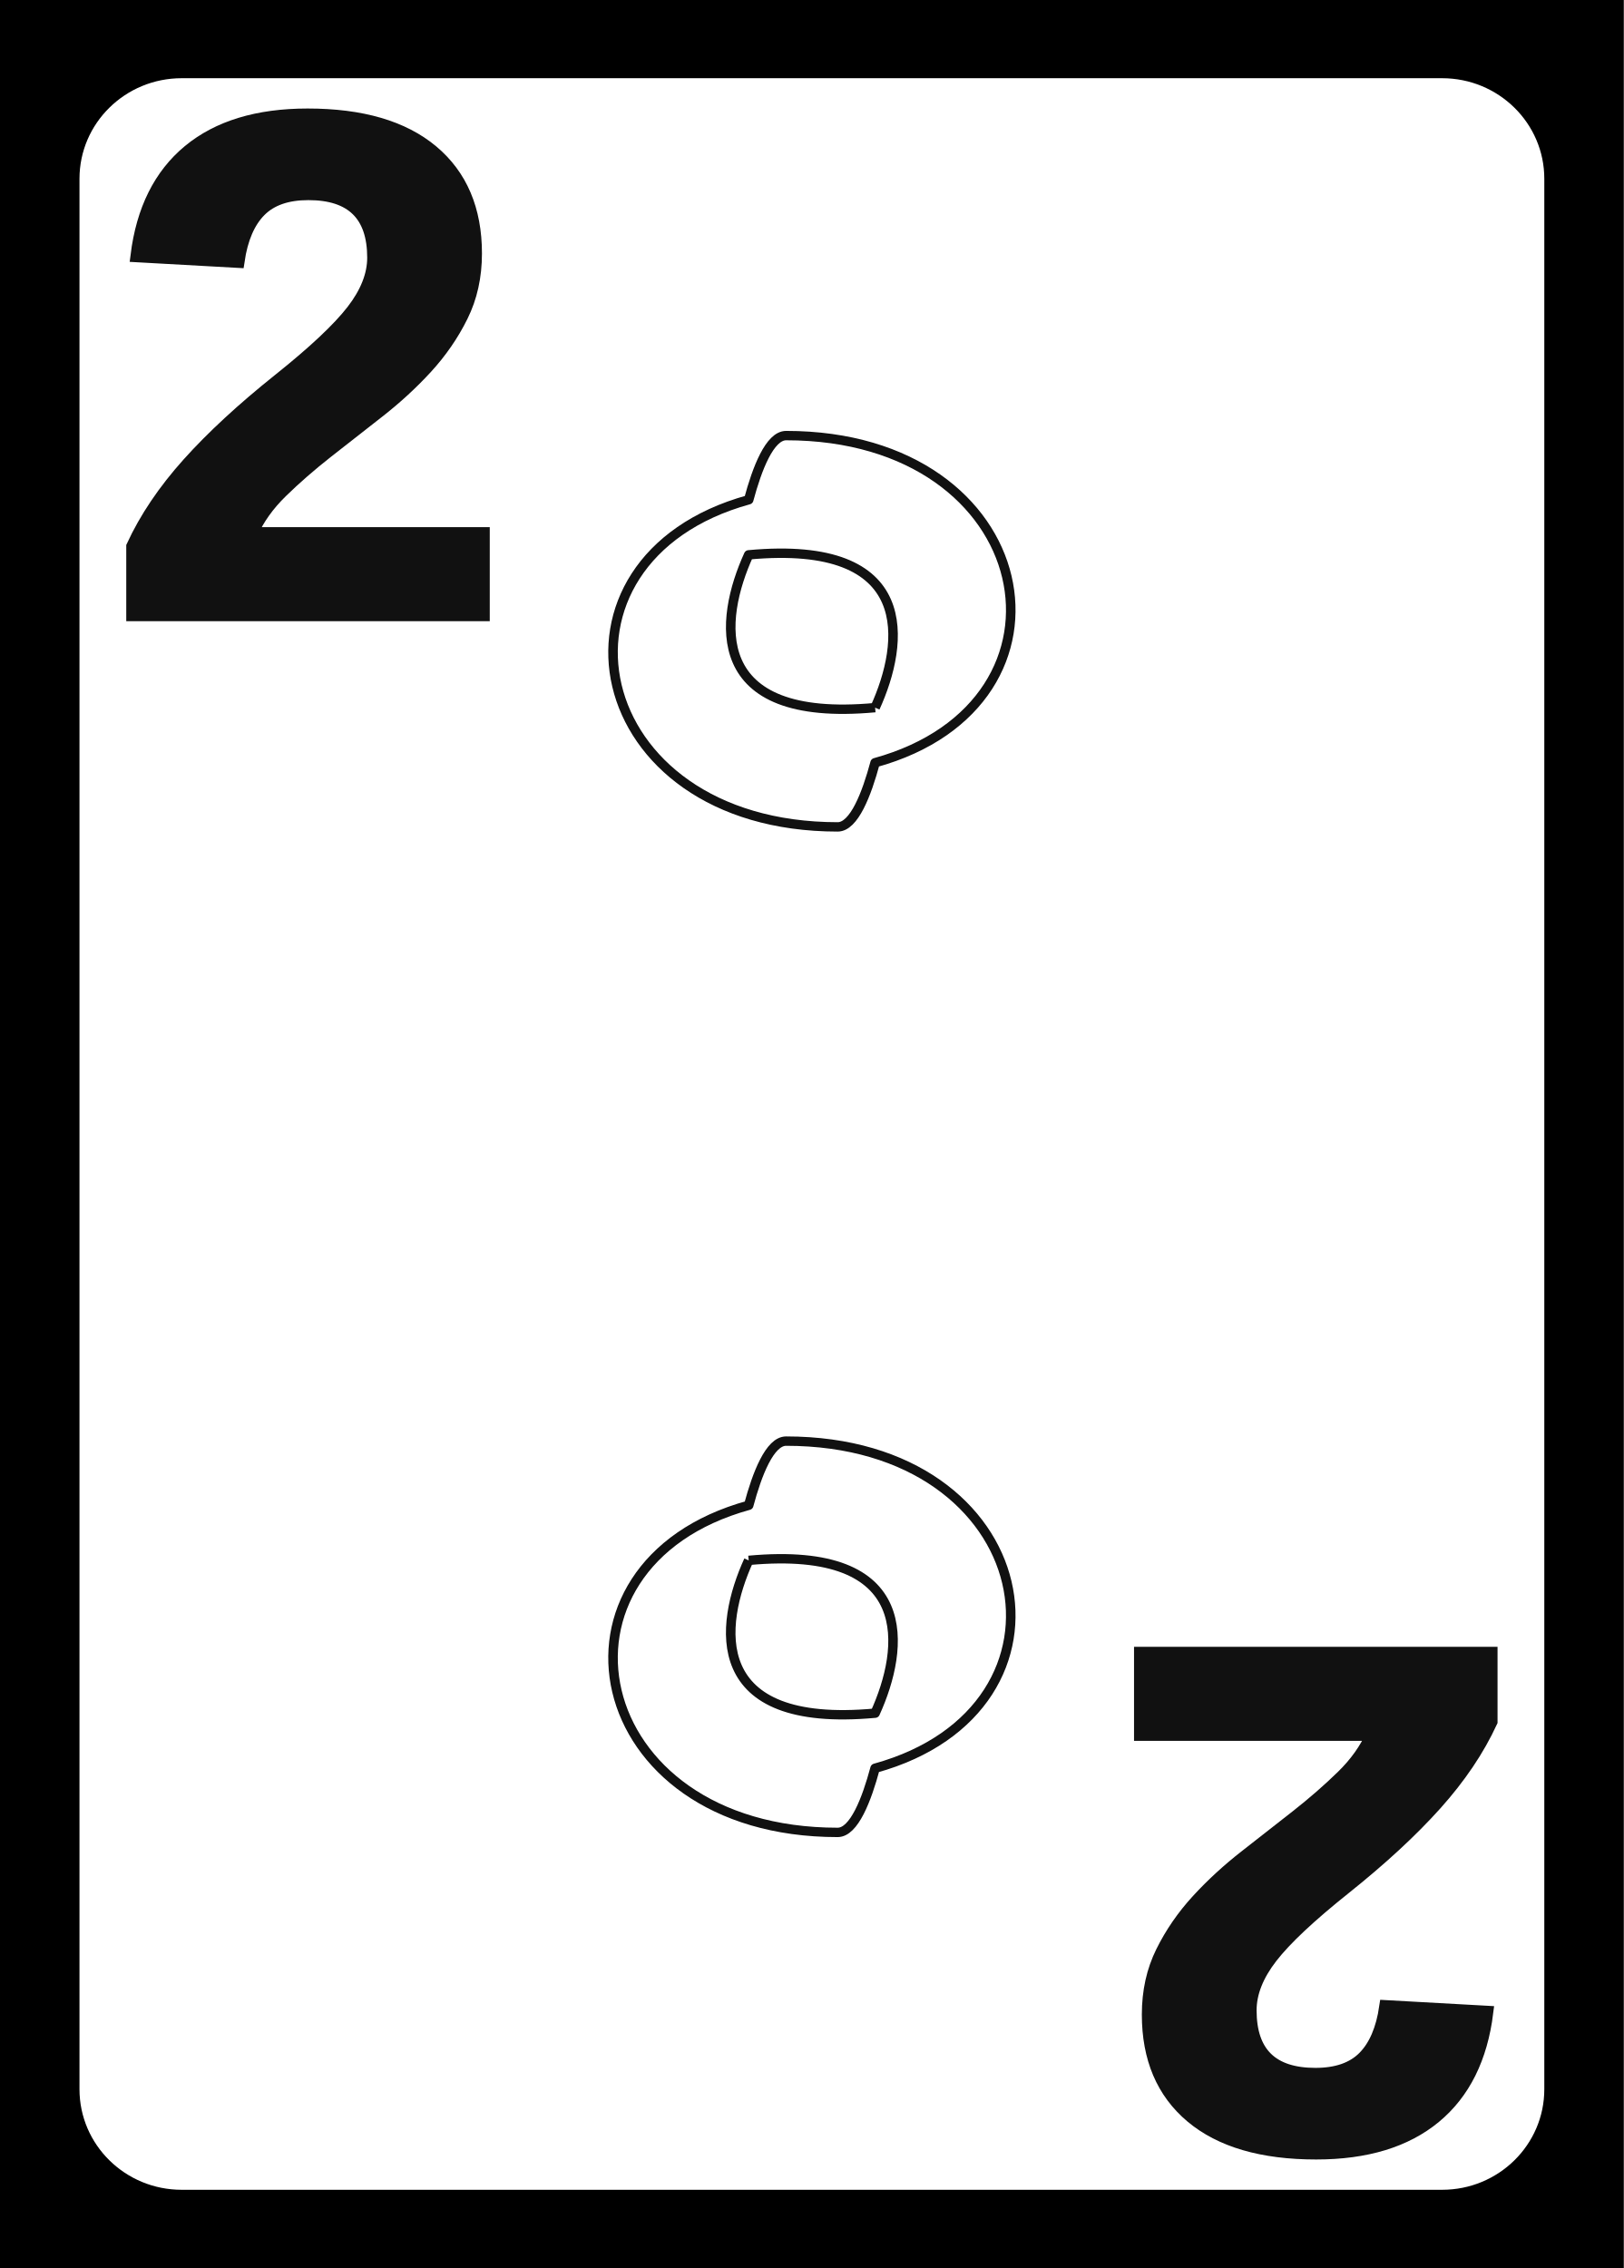
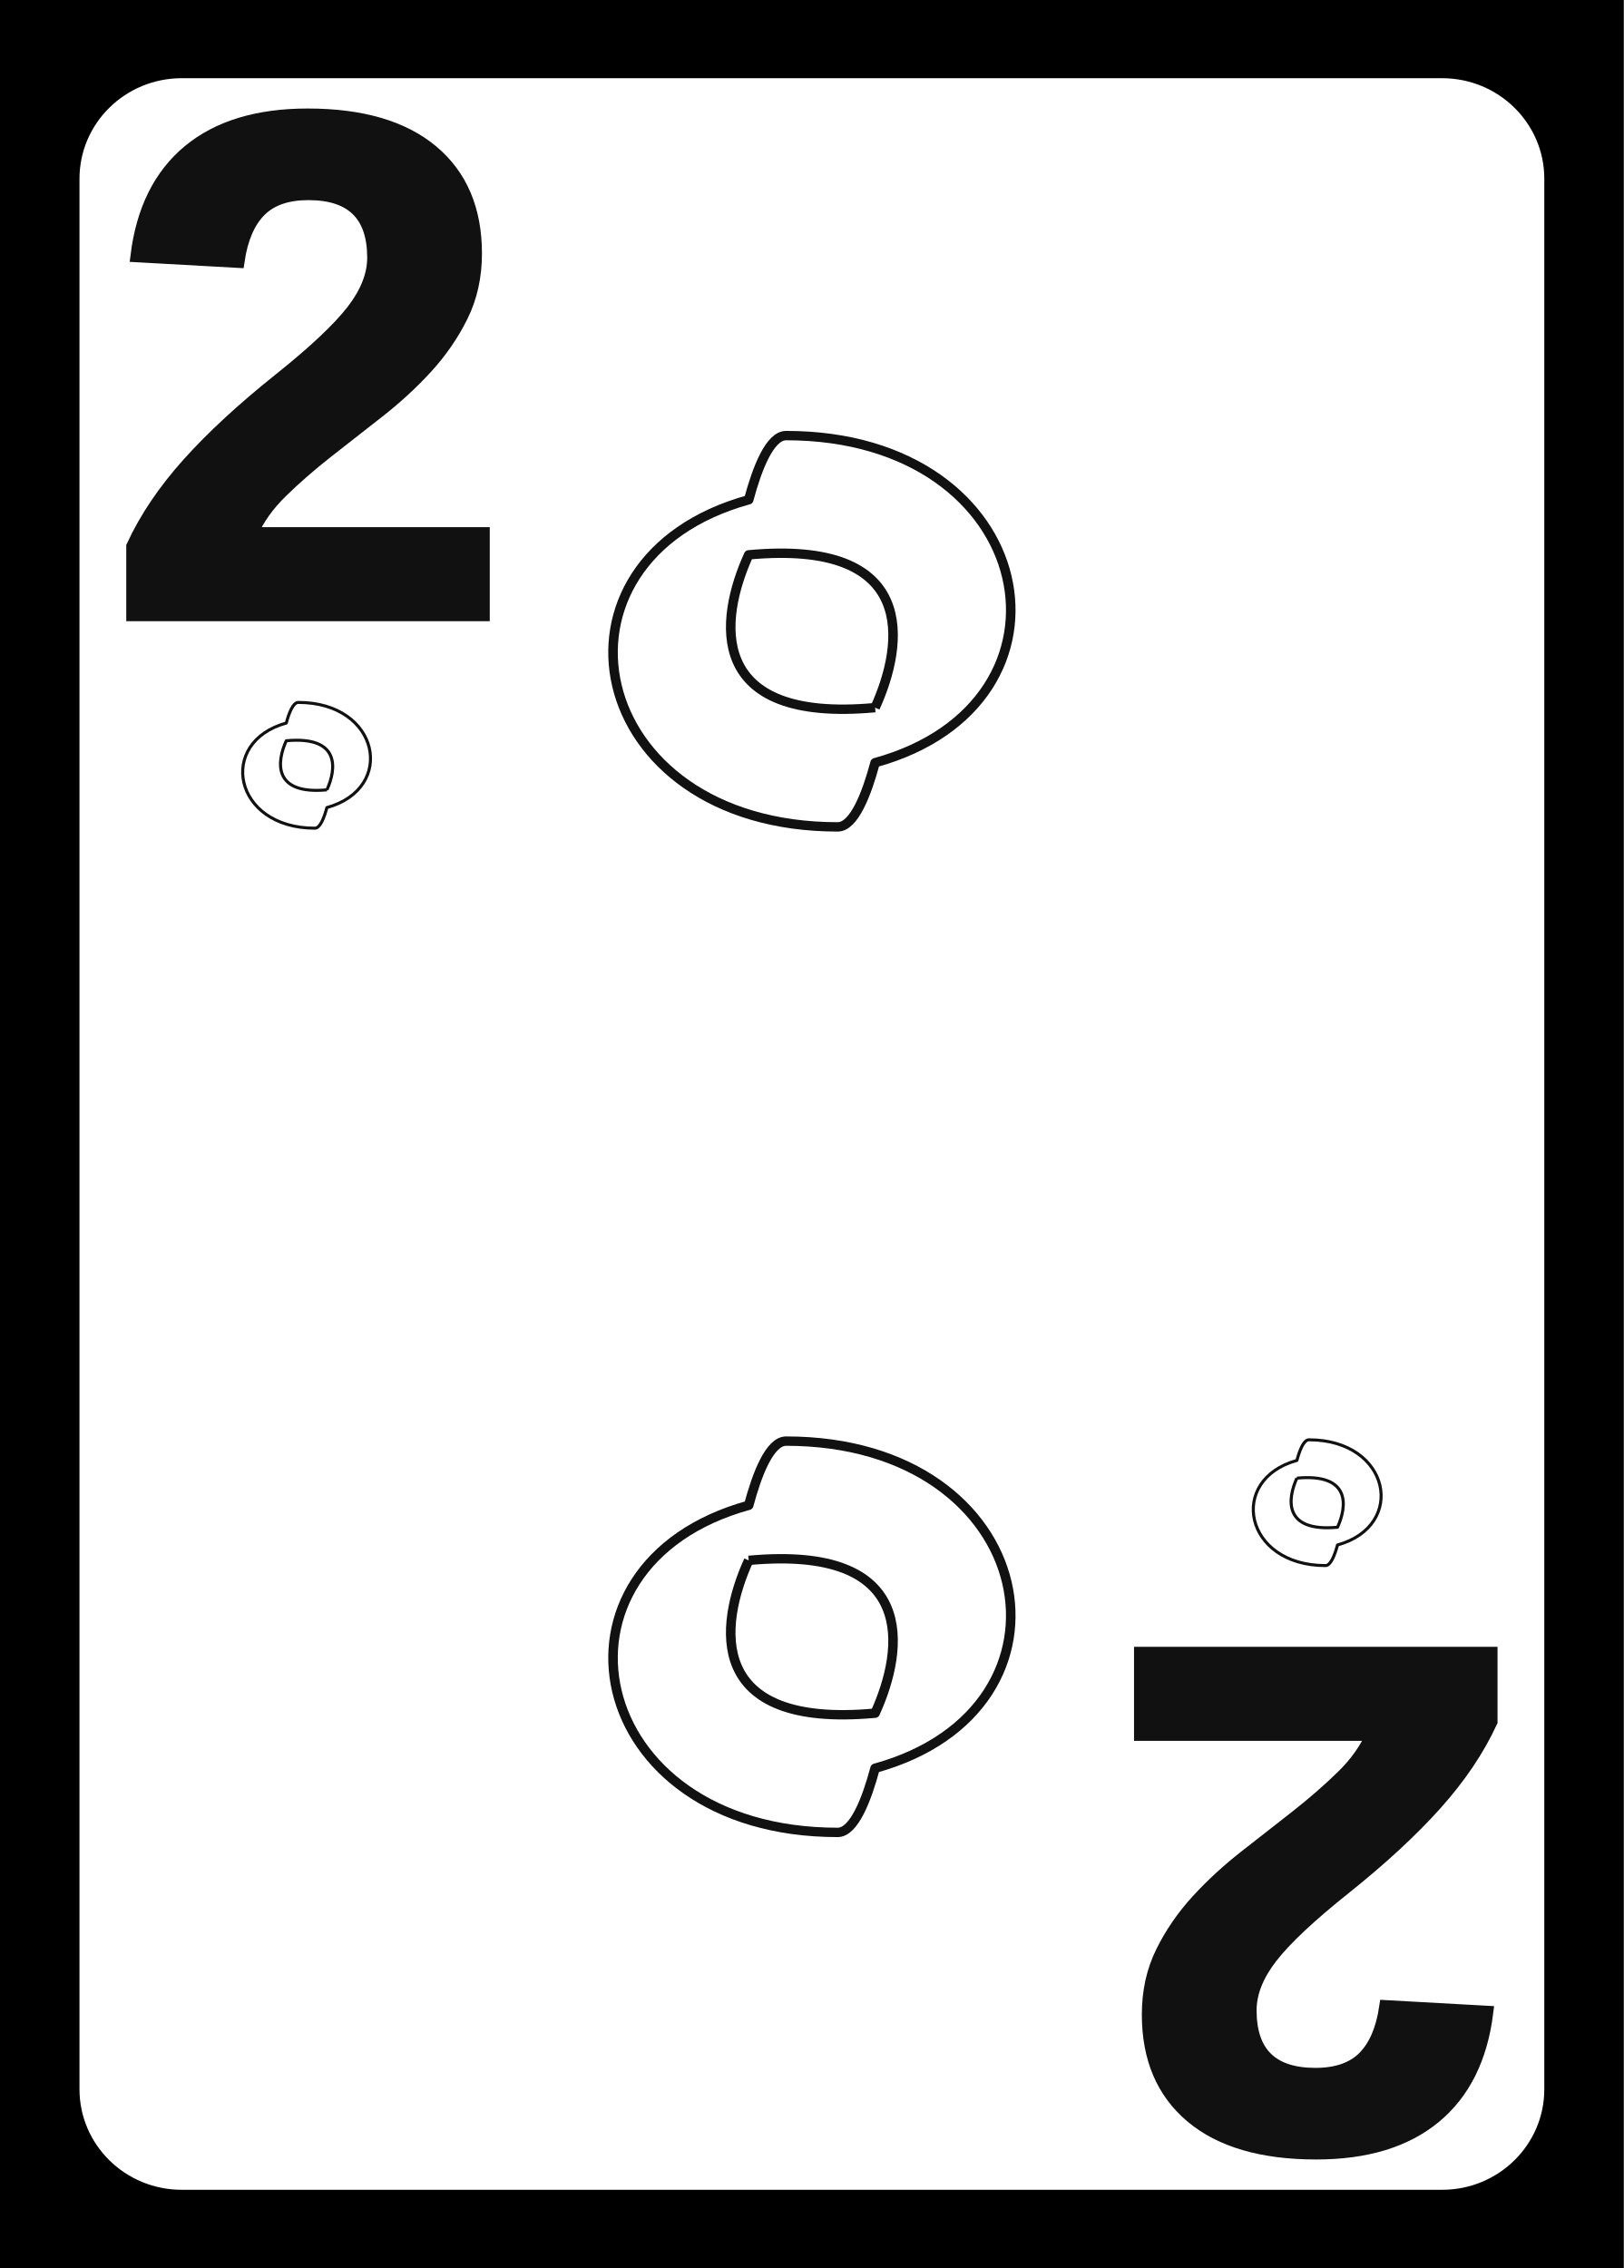
<svg xmlns="http://www.w3.org/2000/svg" width="63mm" height="88mm" viewBox="0 0 286 406" preserveAspectRatio="none" role="img" aria-labelledby="title">
  <rect width="286" height="406" fill="#000" />
  <rect x="14" y="14" width="258" height="378" rx="18" fill="white" />
  <rect x="14" y="14" width="258" height="378" rx="18" fill="#111" fill-opacity="0" />
  <text x="19" y="110" font-family="Arial,Helvetica,sans-serif" font-size="128" font-weight="700" fill="#111" stroke="#111" stroke-width="2.4" paint-order="stroke fill">2</text>
+   <g class="corner-suit-icon">
+     <g transform="translate(54 137) rotate(0) scale(0.18)">
+       <path d="M19.88 24.419C-33.438 29.451 -29.131 -3.796 -19.88 -24.426C33.438 -29.458 29.138 3.789 19.88 24.419M-8.108 -62.541C-13.246 -62.541 -17.228 -52.056 -19.873 -42.033C-87.905 -22.971 -71.695 62.556 8.116 62.541C13.253 62.541 17.228 52.055 19.88 42.026C87.905 22.979 71.688 -62.556 -8.108 -62.541Z" fill="#fff" stroke="#111" stroke-width="3" stroke-linejoin="round" />
+     </g>
+   </g>
  <g transform="translate(286 406) rotate(180)">
    <text x="19" y="110" font-family="Arial,Helvetica,sans-serif" font-size="128" font-weight="700" fill="#111" stroke="#111" stroke-width="2.4" paint-order="stroke fill">2</text>
+     <g class="corner-suit-icon">
+       <g transform="translate(54 137) rotate(0) scale(0.18)">
+         <path d="M19.88 24.419C-33.438 29.451 -29.131 -3.796 -19.88 -24.426C33.438 -29.458 29.138 3.789 19.88 24.419M-8.108 -62.541C-13.246 -62.541 -17.228 -52.056 -19.873 -42.033C-87.905 -22.971 -71.695 62.556 8.116 62.541C13.253 62.541 17.228 52.055 19.88 42.026C87.905 22.979 71.688 -62.556 -8.108 -62.541Z" fill="#fff" stroke="#111" stroke-width="3" stroke-linejoin="round" />
+       </g>
+     </g>
  </g>
  <g transform="translate(143 113) rotate(0) scale(0.56)">
    <path d="M19.88 24.419C-33.438 29.451 -29.131 -3.796 -19.88 -24.426C33.438 -29.458 29.138 3.789 19.88 24.419M-8.108 -62.541C-13.246 -62.541 -17.228 -52.056 -19.873 -42.033C-87.905 -22.971 -71.695 62.556 8.116 62.541C13.253 62.541 17.228 52.055 19.88 42.026C87.905 22.979 71.688 -62.556 -8.108 -62.541Z" fill="#fff" stroke="#111" stroke-width="3" stroke-linejoin="round" />
  </g>
  <g transform="translate(143 293) rotate(180) scale(0.56)">
    <path d="M19.88 24.419C-33.438 29.451 -29.131 -3.796 -19.88 -24.426C33.438 -29.458 29.138 3.789 19.88 24.419M-8.108 -62.541C-13.246 -62.541 -17.228 -52.056 -19.873 -42.033C-87.905 -22.971 -71.695 62.556 8.116 62.541C13.253 62.541 17.228 52.055 19.88 42.026C87.905 22.979 71.688 -62.556 -8.108 -62.541Z" fill="#fff" stroke="#111" stroke-width="3" stroke-linejoin="round" />
  </g>
</svg>
